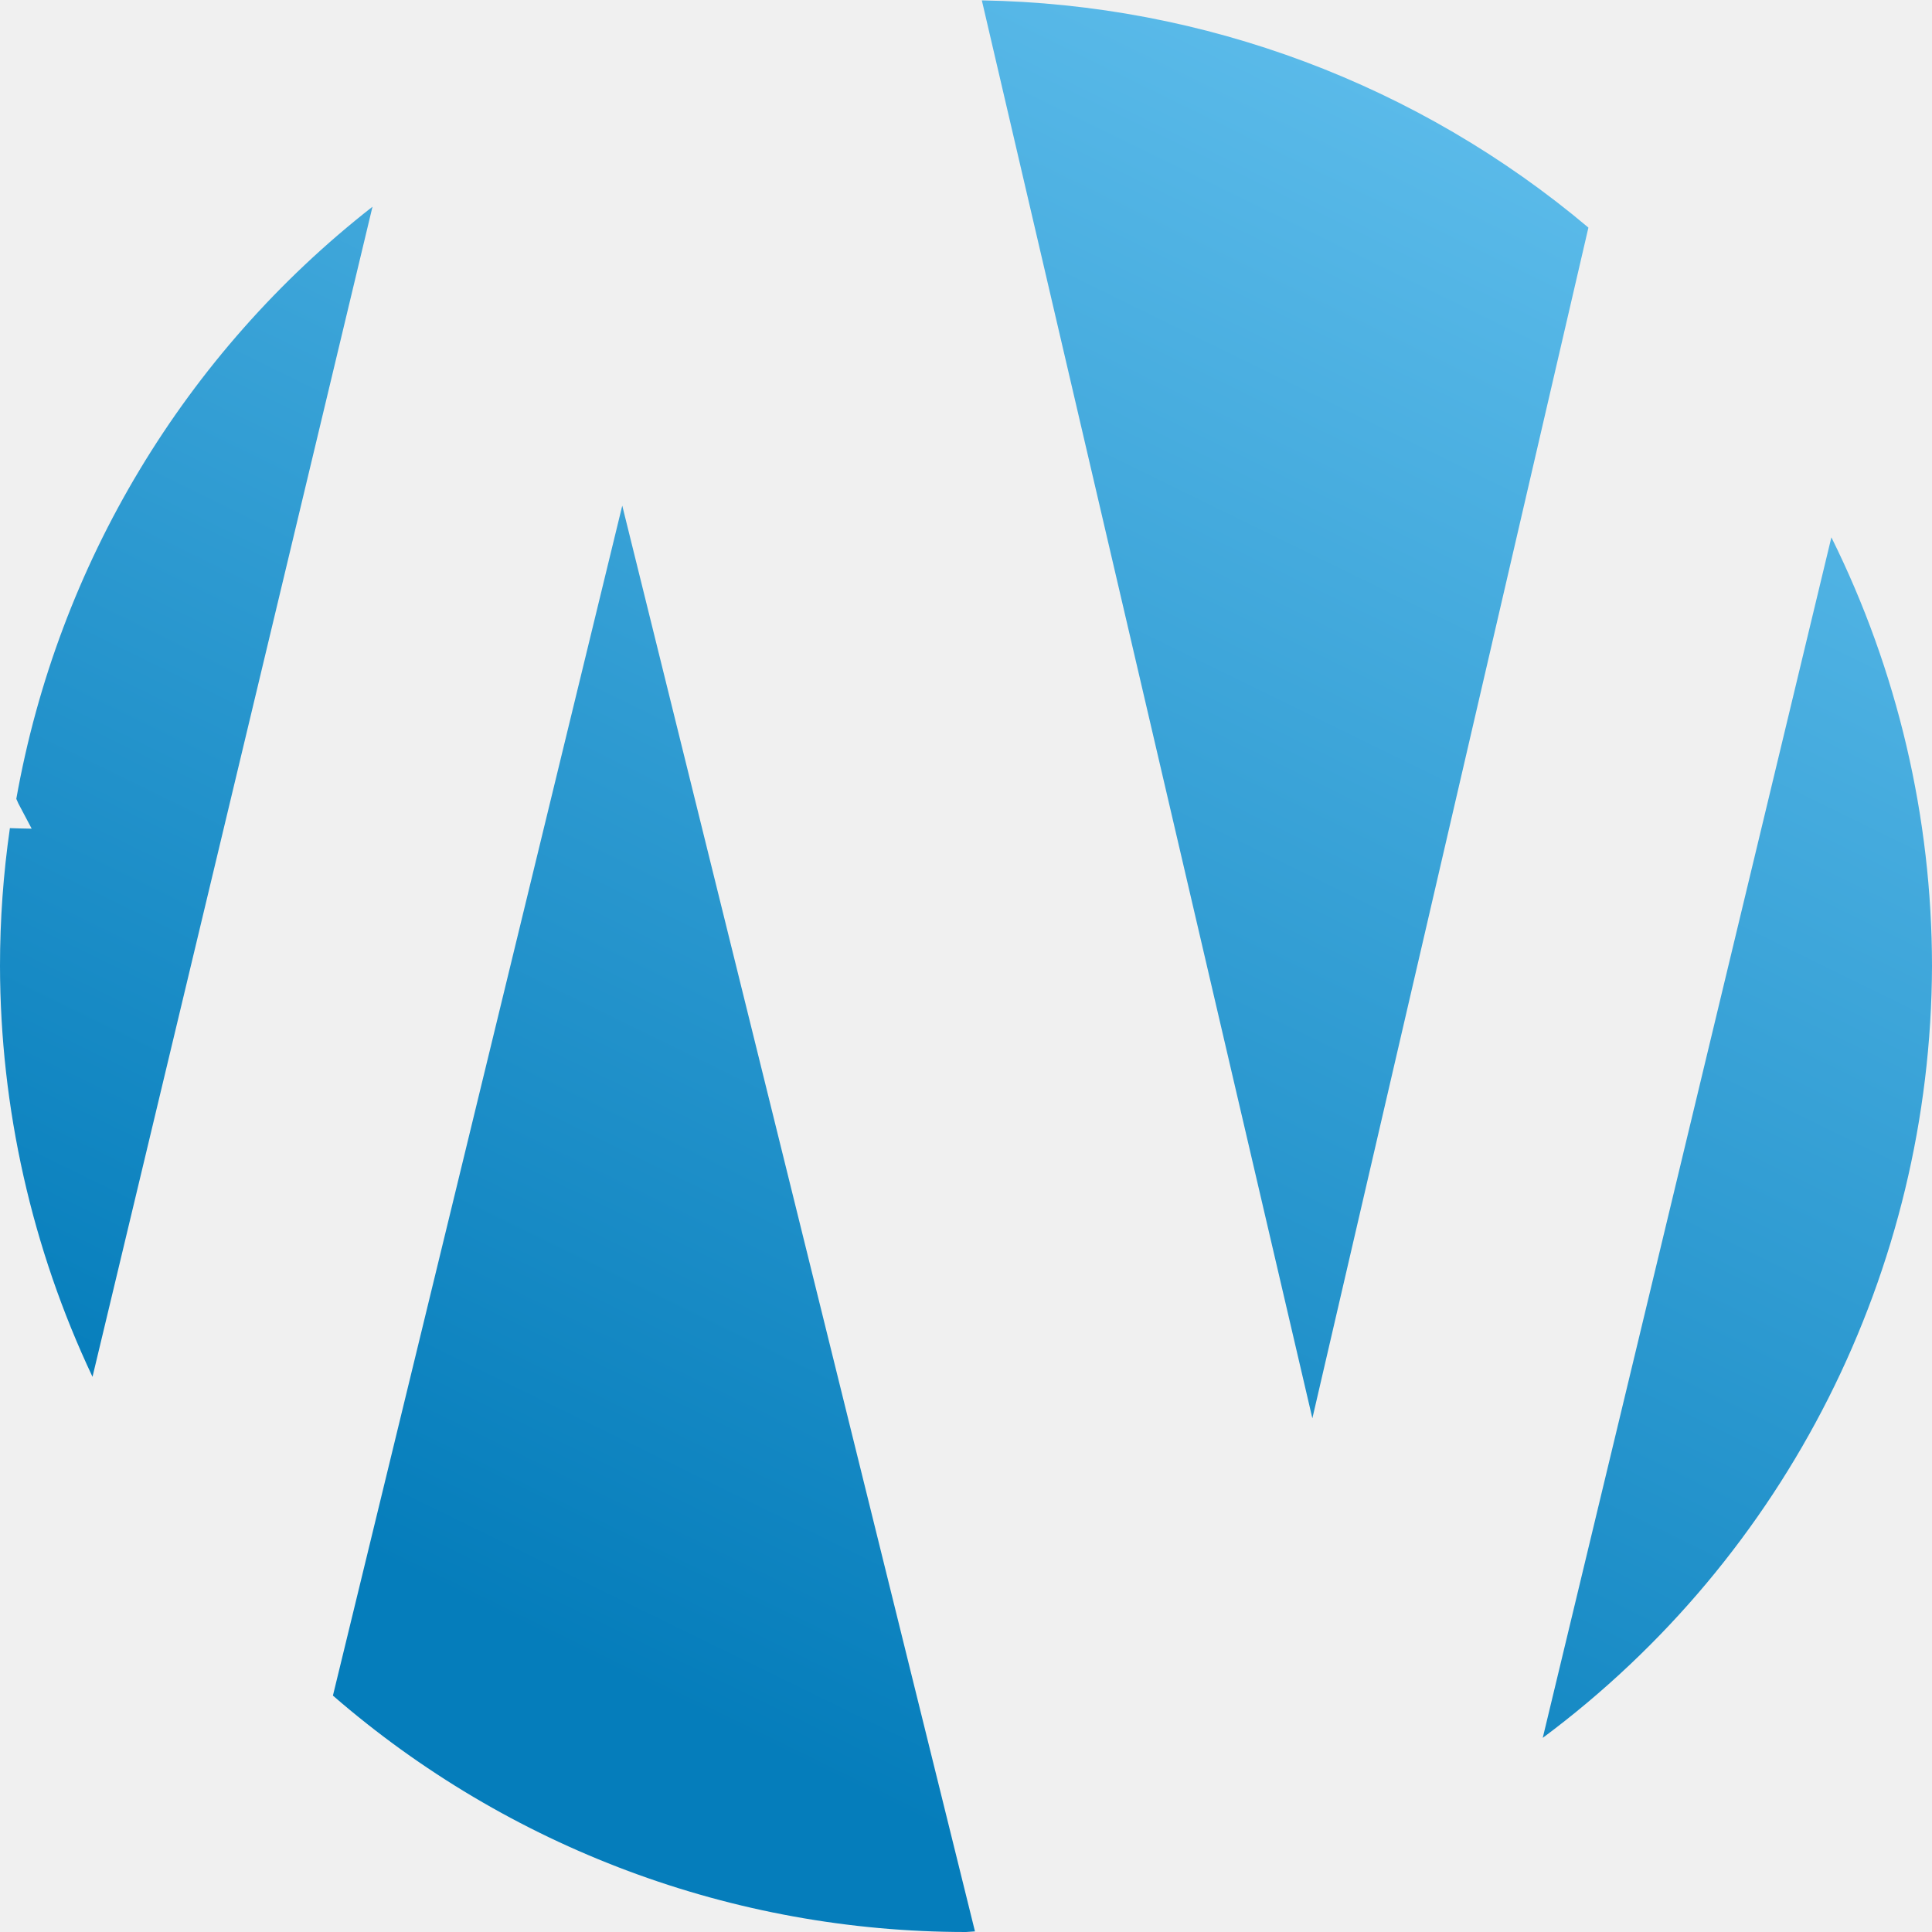
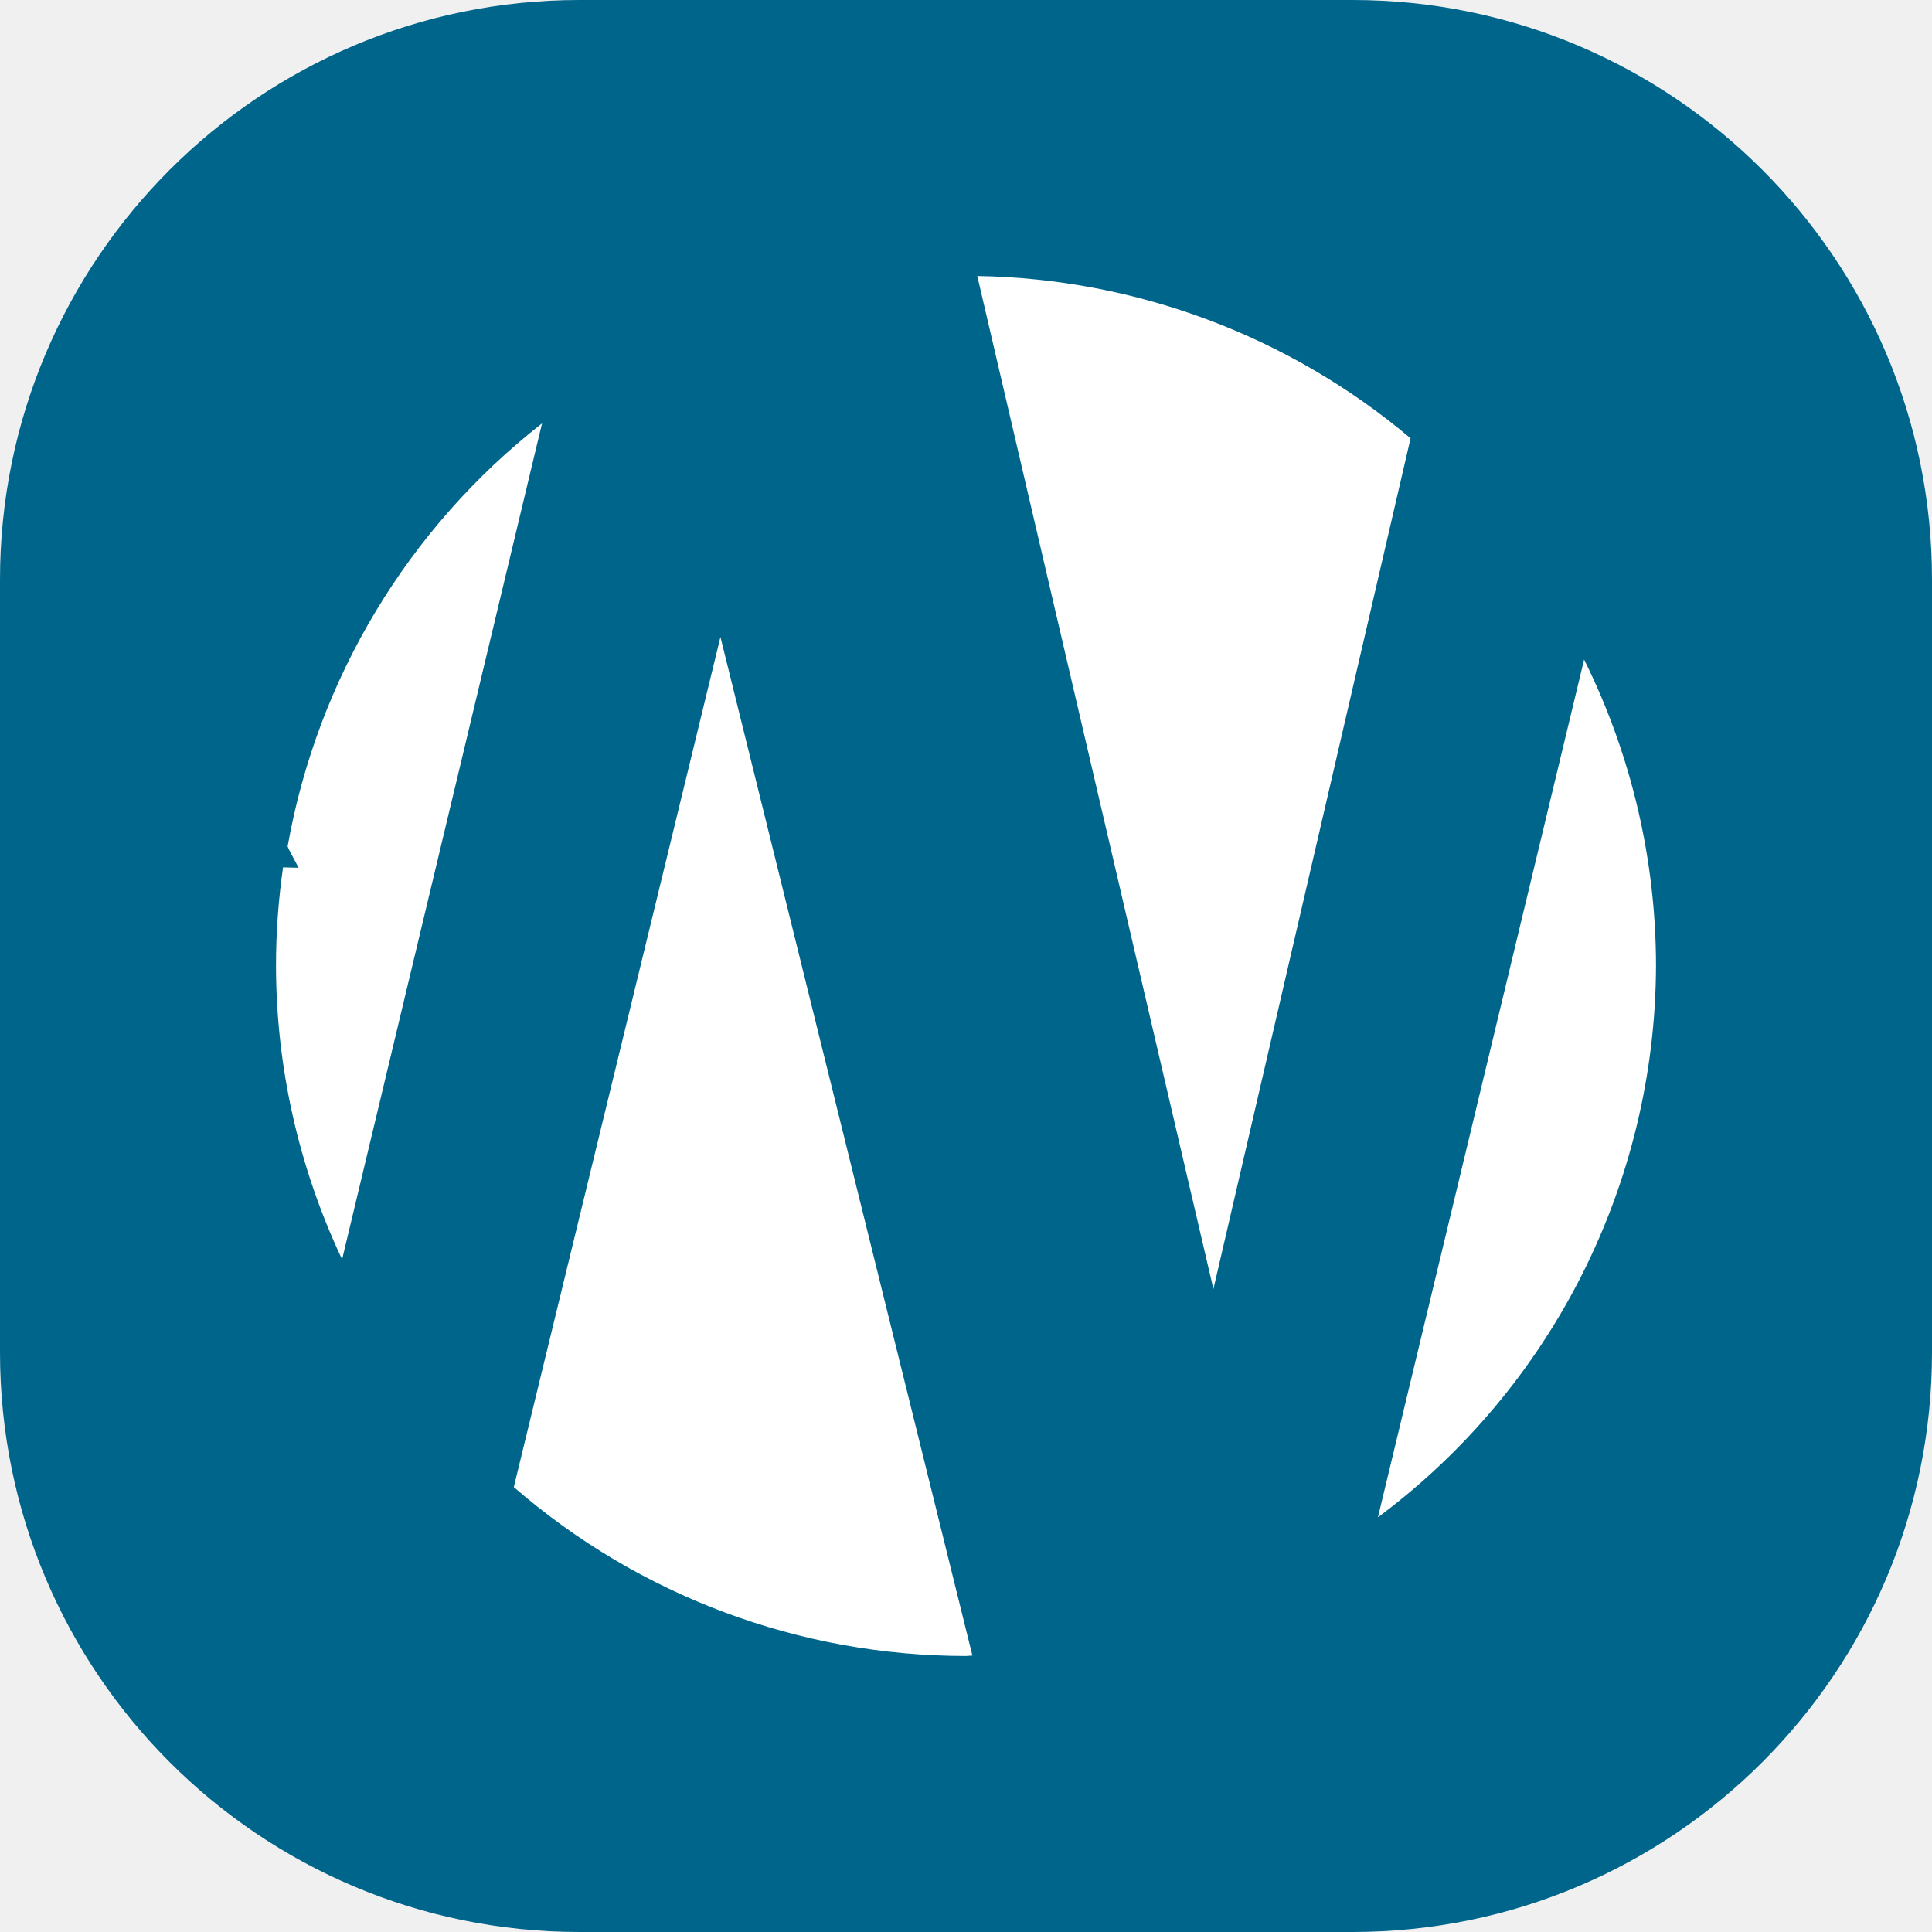
- <svg xmlns="http://www.w3.org/2000/svg" xmlns:xlink="http://www.w3.org/1999/xlink" width="25mm" height="25mm" viewBox="0 0 25 25" version="1.1" id="svg1">
-   <defs id="defs1">
-     <linearGradient id="linearGradient23">
-       <stop style="stop-color:#057dbb;stop-opacity:1;" offset="0" id="stop23" />
-       <stop style="stop-color:#7dd3fc;stop-opacity:1;" offset="1" id="stop24" />
-     </linearGradient>
-     <linearGradient xlink:href="#linearGradient23" id="linearGradient24" x1="7.113" y1="21.287" x2="21.234" y2="-7.584" gradientUnits="userSpaceOnUse" />
-   </defs>
-   <g id="layer1">
-     <path id="path23" style="fill:url(#linearGradient24);fill-opacity:1;stroke-width:0.269" d="M 12.705,0.005 16.982,18.353 20.554,2.945 A 12.5,12.5 0 0 0 12.705,0.005 Z M 4.82,2.675 A 12.5,12.5 0 0 0 0.211,10.337 c 0.008,0.018 0.02,0.044 0.027,0.061 l 0.172,0.325 c -0.097,0 -0.188,-0.005 -0.282,-0.007 A 12.5,12.5 0 0 0 0,12.5 12.5,12.5 0 0 0 1.197,17.816 Z M 8.052,6.543 4.308,21.941 a 12.5,12.5 0 0 0 8.192,3.059 12.5,12.5 0 0 0 0.116,-0.008 z M 23.698,6.953 19.963,22.488 a 12.5,12.5 0 0 0 5.037,-9.988 12.5,12.5 0 0 0 -1.302,-5.547 z" />
-   </g>
+ <svg xmlns="http://www.w3.org/2000/svg" width="70" height="70" fill="none">
+   <rect width="70" height="70" rx="21" fill="#00658B" />
+   <path fill="#ffffff" style="stroke-width:2.7" d="m 35.409,10 8.555,36.704 7.144,-30.824 A 25,25.005 0 0 0 35.409,10 Z m -15.77,5.34 a 25,25.005 0 0 0 -9.218,15.328 c 0.015,0.036 0.039,0.089 0.054,0.123 l 0.344,0.649 c -0.193,0 -0.376,-0.01 -0.563,-0.014 A 25,25.005 0 0 0 10,34.995 25,25.005 0 0 0 12.395,45.63 Z m 6.464,7.739 -7.487,30.801 A 25,25.005 0 0 0 35,60 25,25.005 0 0 0 35.232,59.984 Z m 31.292,0.819 -7.47,31.077 A 25,25.005 0 0 0 60,34.995 25,25.005 0 0 0 57.396,23.898 Z" />
</svg>
